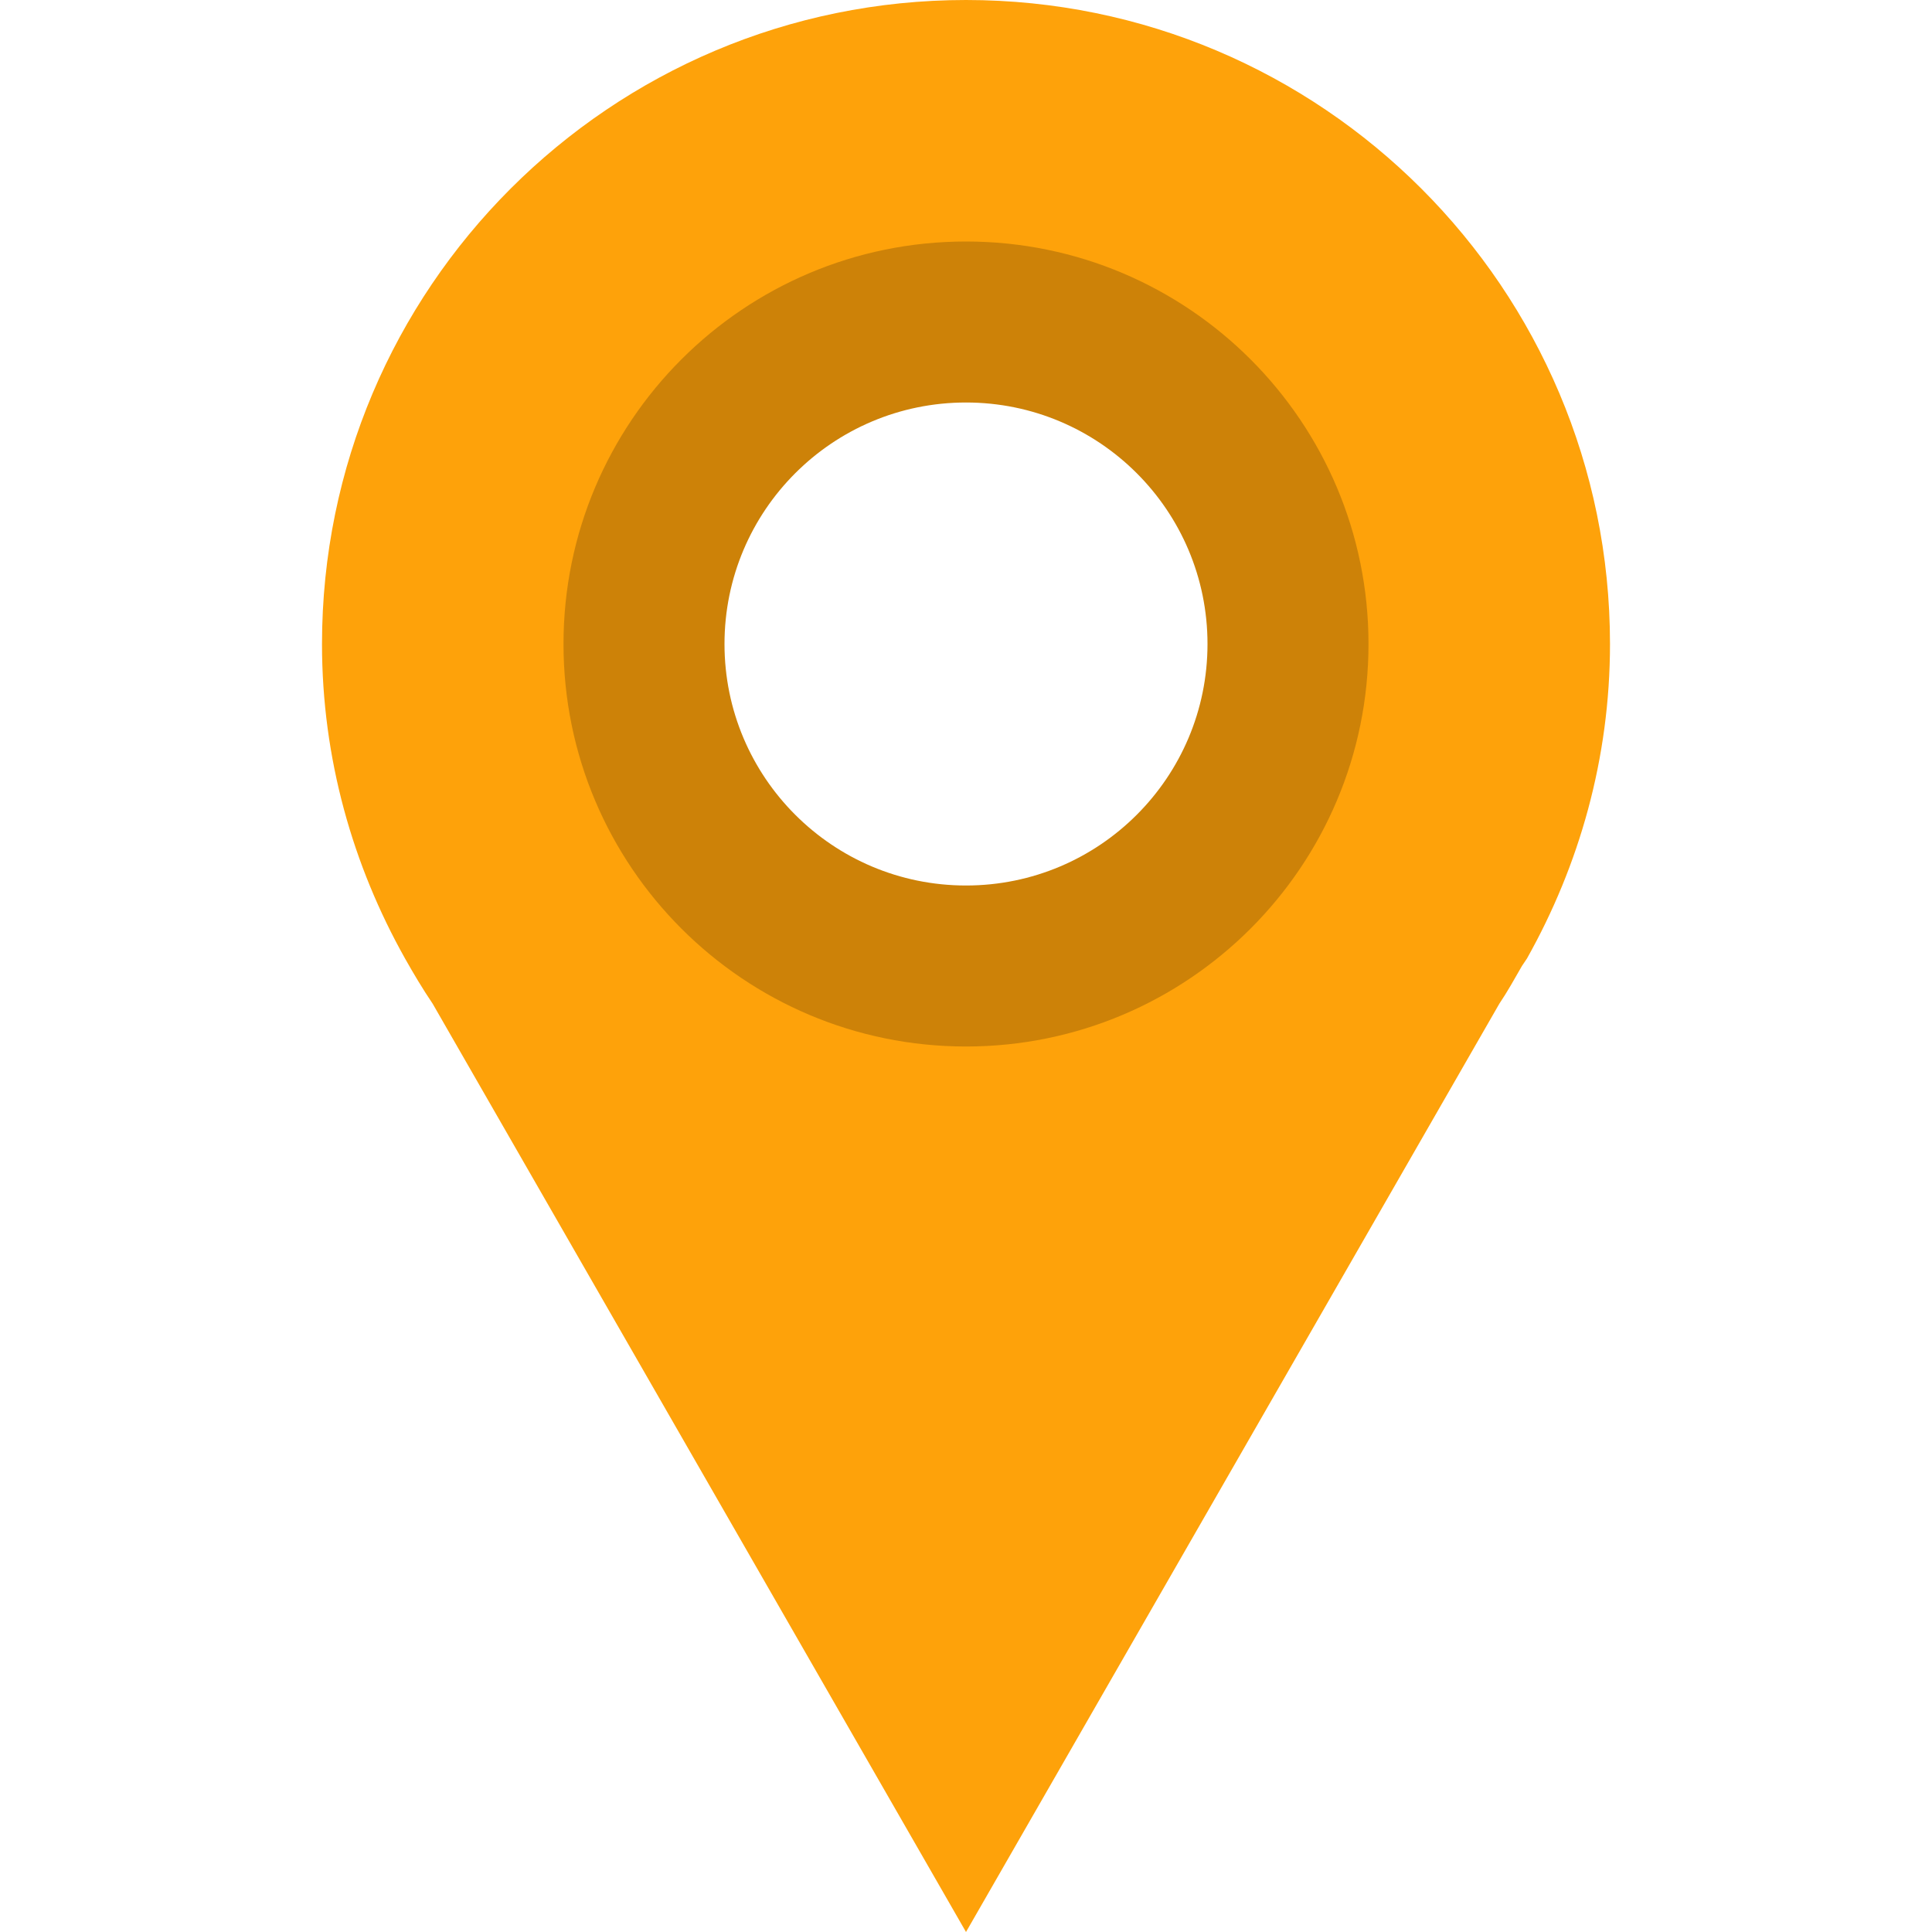
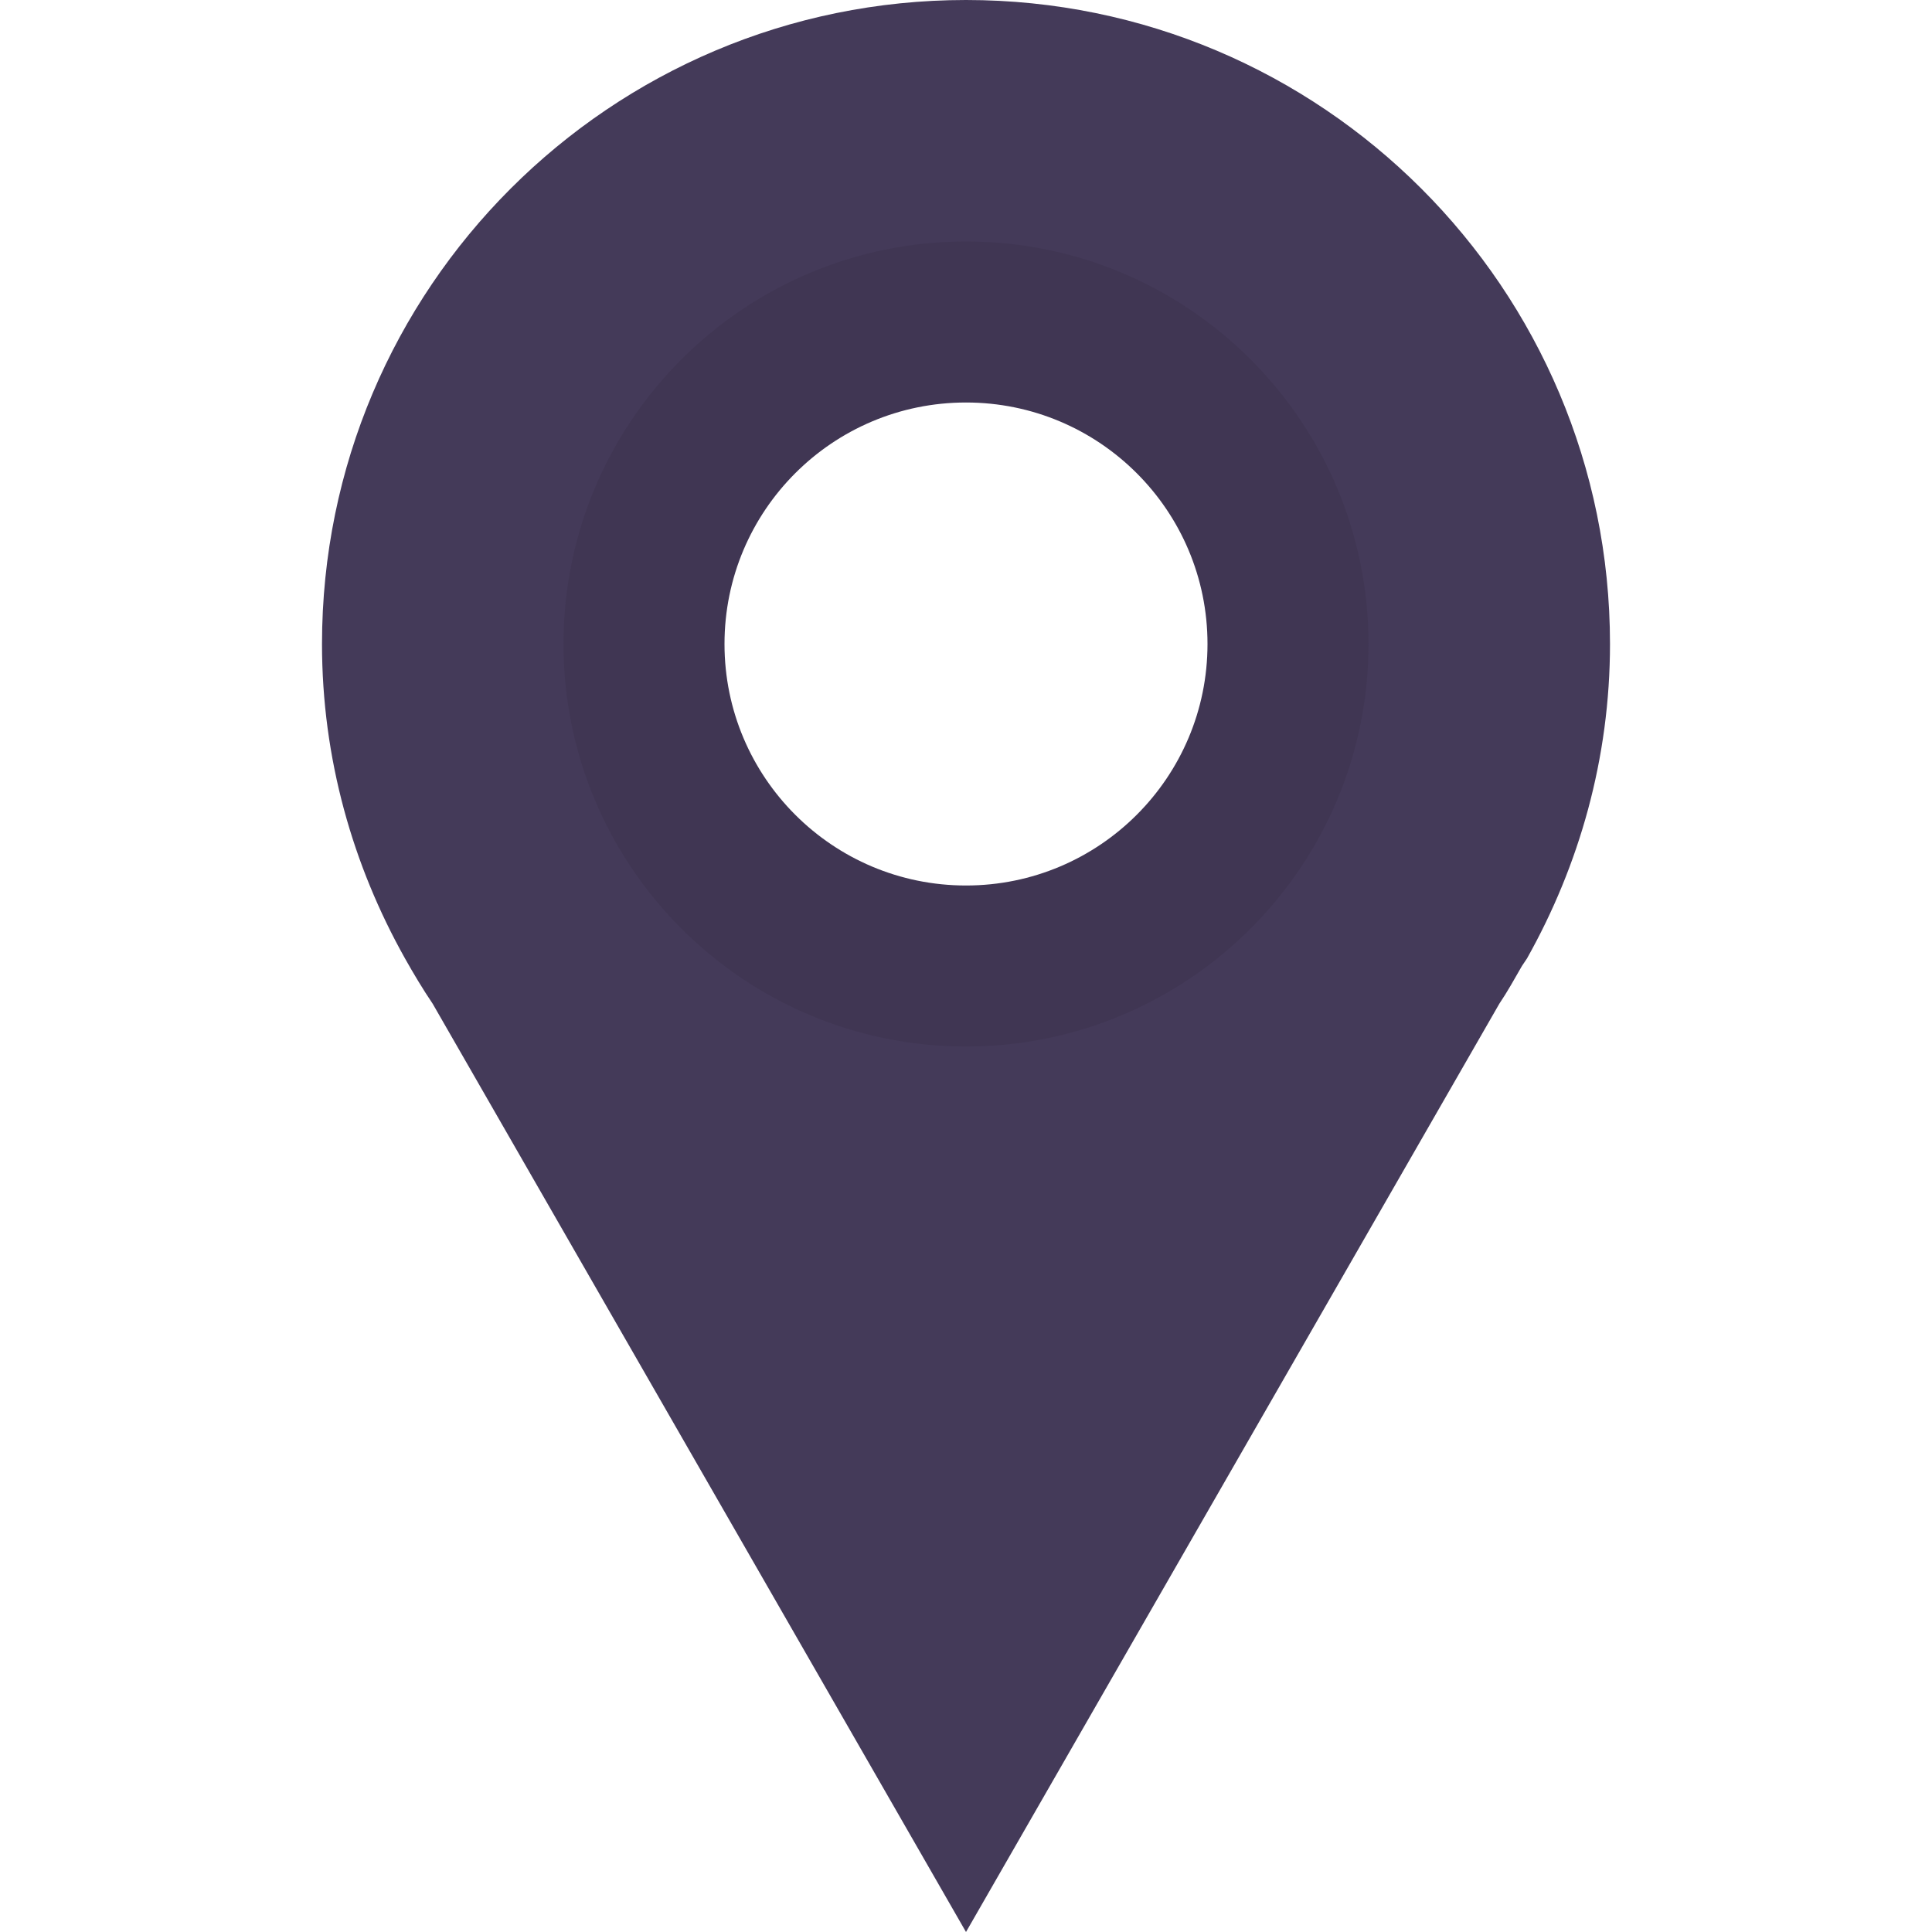
<svg xmlns="http://www.w3.org/2000/svg" class="mapbox-marker__icon" height="24" version="1.1" width="24">
  <g transform="translate(0 -1028.4)">
-     <path class="outer" d="m12 0c-4.418 2.3685e-15 -8 3.582-8 8 0 1.421 0.382 2.75 1.031 3.906 0.108 0.192 0.221 0.381 0.344 0.563l6.625 11.531 6.625-11.531c0.102-0.151 0.19-0.311 0.281-0.469l0.063-0.094c0.649-1.156 1.031-2.485 1.031-3.906 0-4.418-3.582-8-8-8zm0 4c2.209 0 4 1.791 4 4 0 2.209-1.791 4-4 4-2.209 0-4-1.791-4-4 0-2.209 1.791-4 4-4z" fill="#fea20a" transform="translate(0 1028.4)" />
-     <path class="inner" d="m12 3c-2.761 0-5 2.239-5 5 0 2.761 2.239 5 5 5 2.761 0 5-2.239 5-5 0-2.761-2.239-5-5-5zm0 2c1.657 0 3 1.343 3 3s-1.343 3-3 3-3-1.343-3-3 1.343-3 3-3z" fill="#cd8208" transform="translate(0 1028.4)" />
+     <path class="outer" d="m12 0c-4.418 2.3685e-15 -8 3.582-8 8 0 1.421 0.382 2.75 1.031 3.906 0.108 0.192 0.221 0.381 0.344 0.563l6.625 11.531 6.625-11.531c0.102-0.151 0.19-0.311 0.281-0.469l0.063-0.094c0.649-1.156 1.031-2.485 1.031-3.906 0-4.418-3.582-8-8-8zm0 4c2.209 0 4 1.791 4 4 0 2.209-1.791 4-4 4-2.209 0-4-1.791-4-4 0-2.209 1.791-4 4-4z" fill="#443a59" transform="translate(0 1028.4)" />
+     <path class="inner" d="m12 3c-2.761 0-5 2.239-5 5 0 2.761 2.239 5 5 5 2.761 0 5-2.239 5-5 0-2.761-2.239-5-5-5zm0 2c1.657 0 3 1.343 3 3s-1.343 3-3 3-3-1.343-3-3 1.343-3 3-3z" fill="#403653" transform="translate(0 1028.4)" />
  </g>
</svg>
